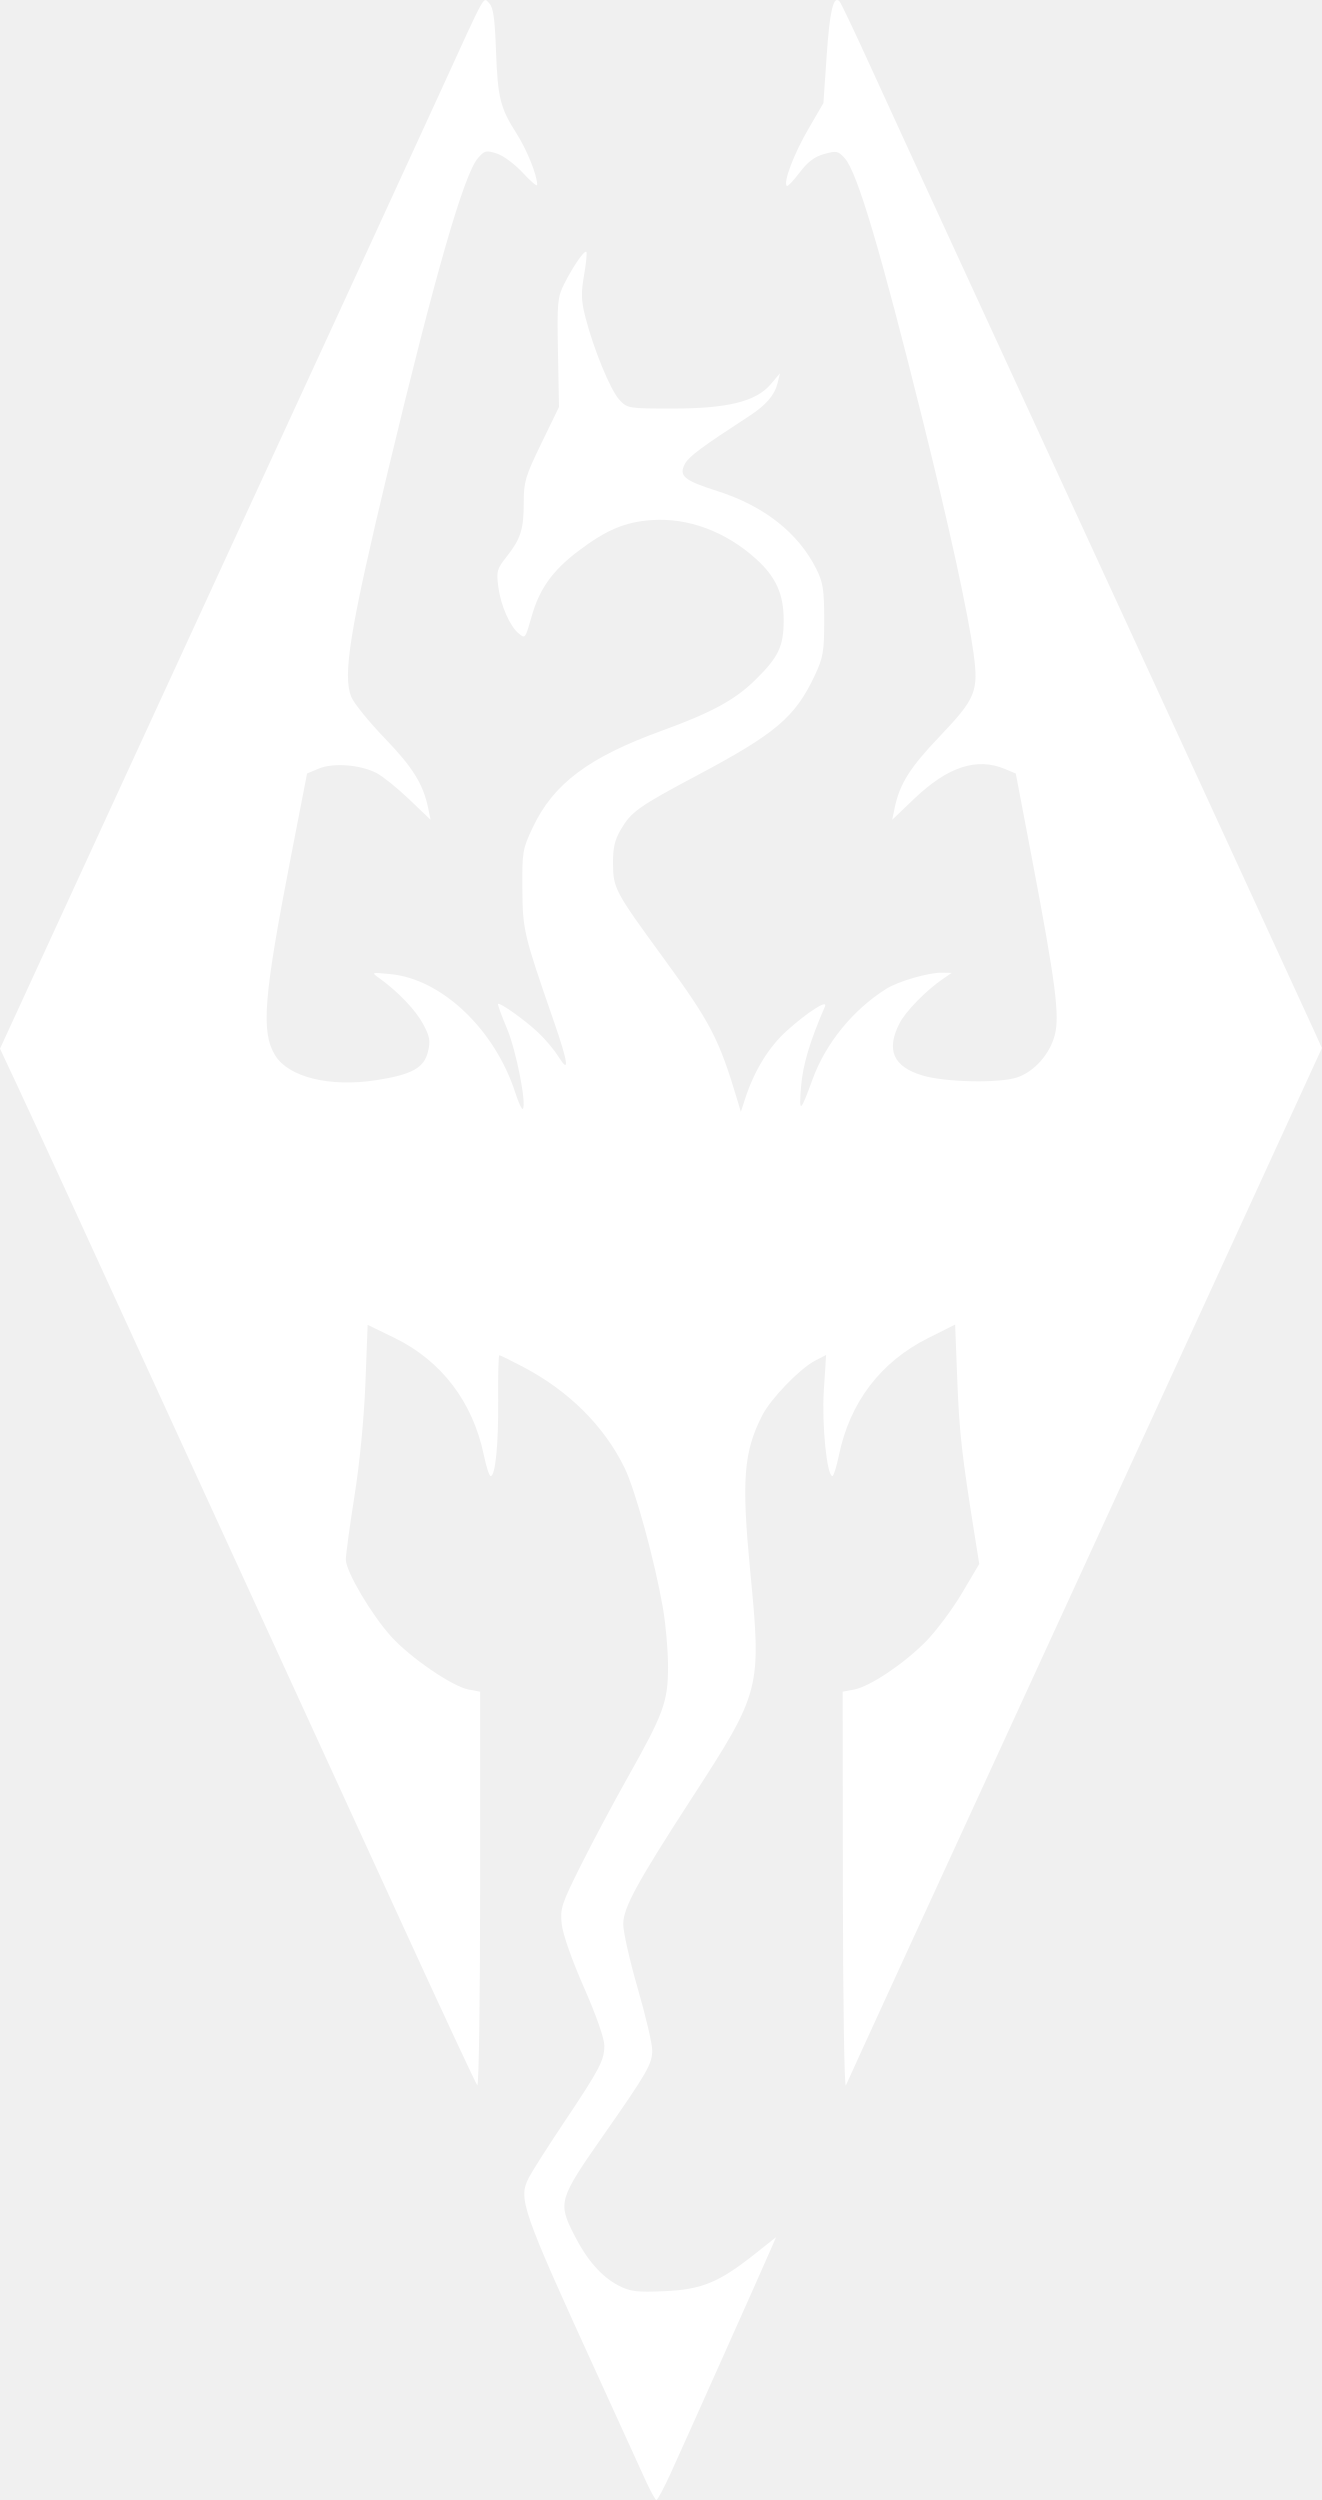
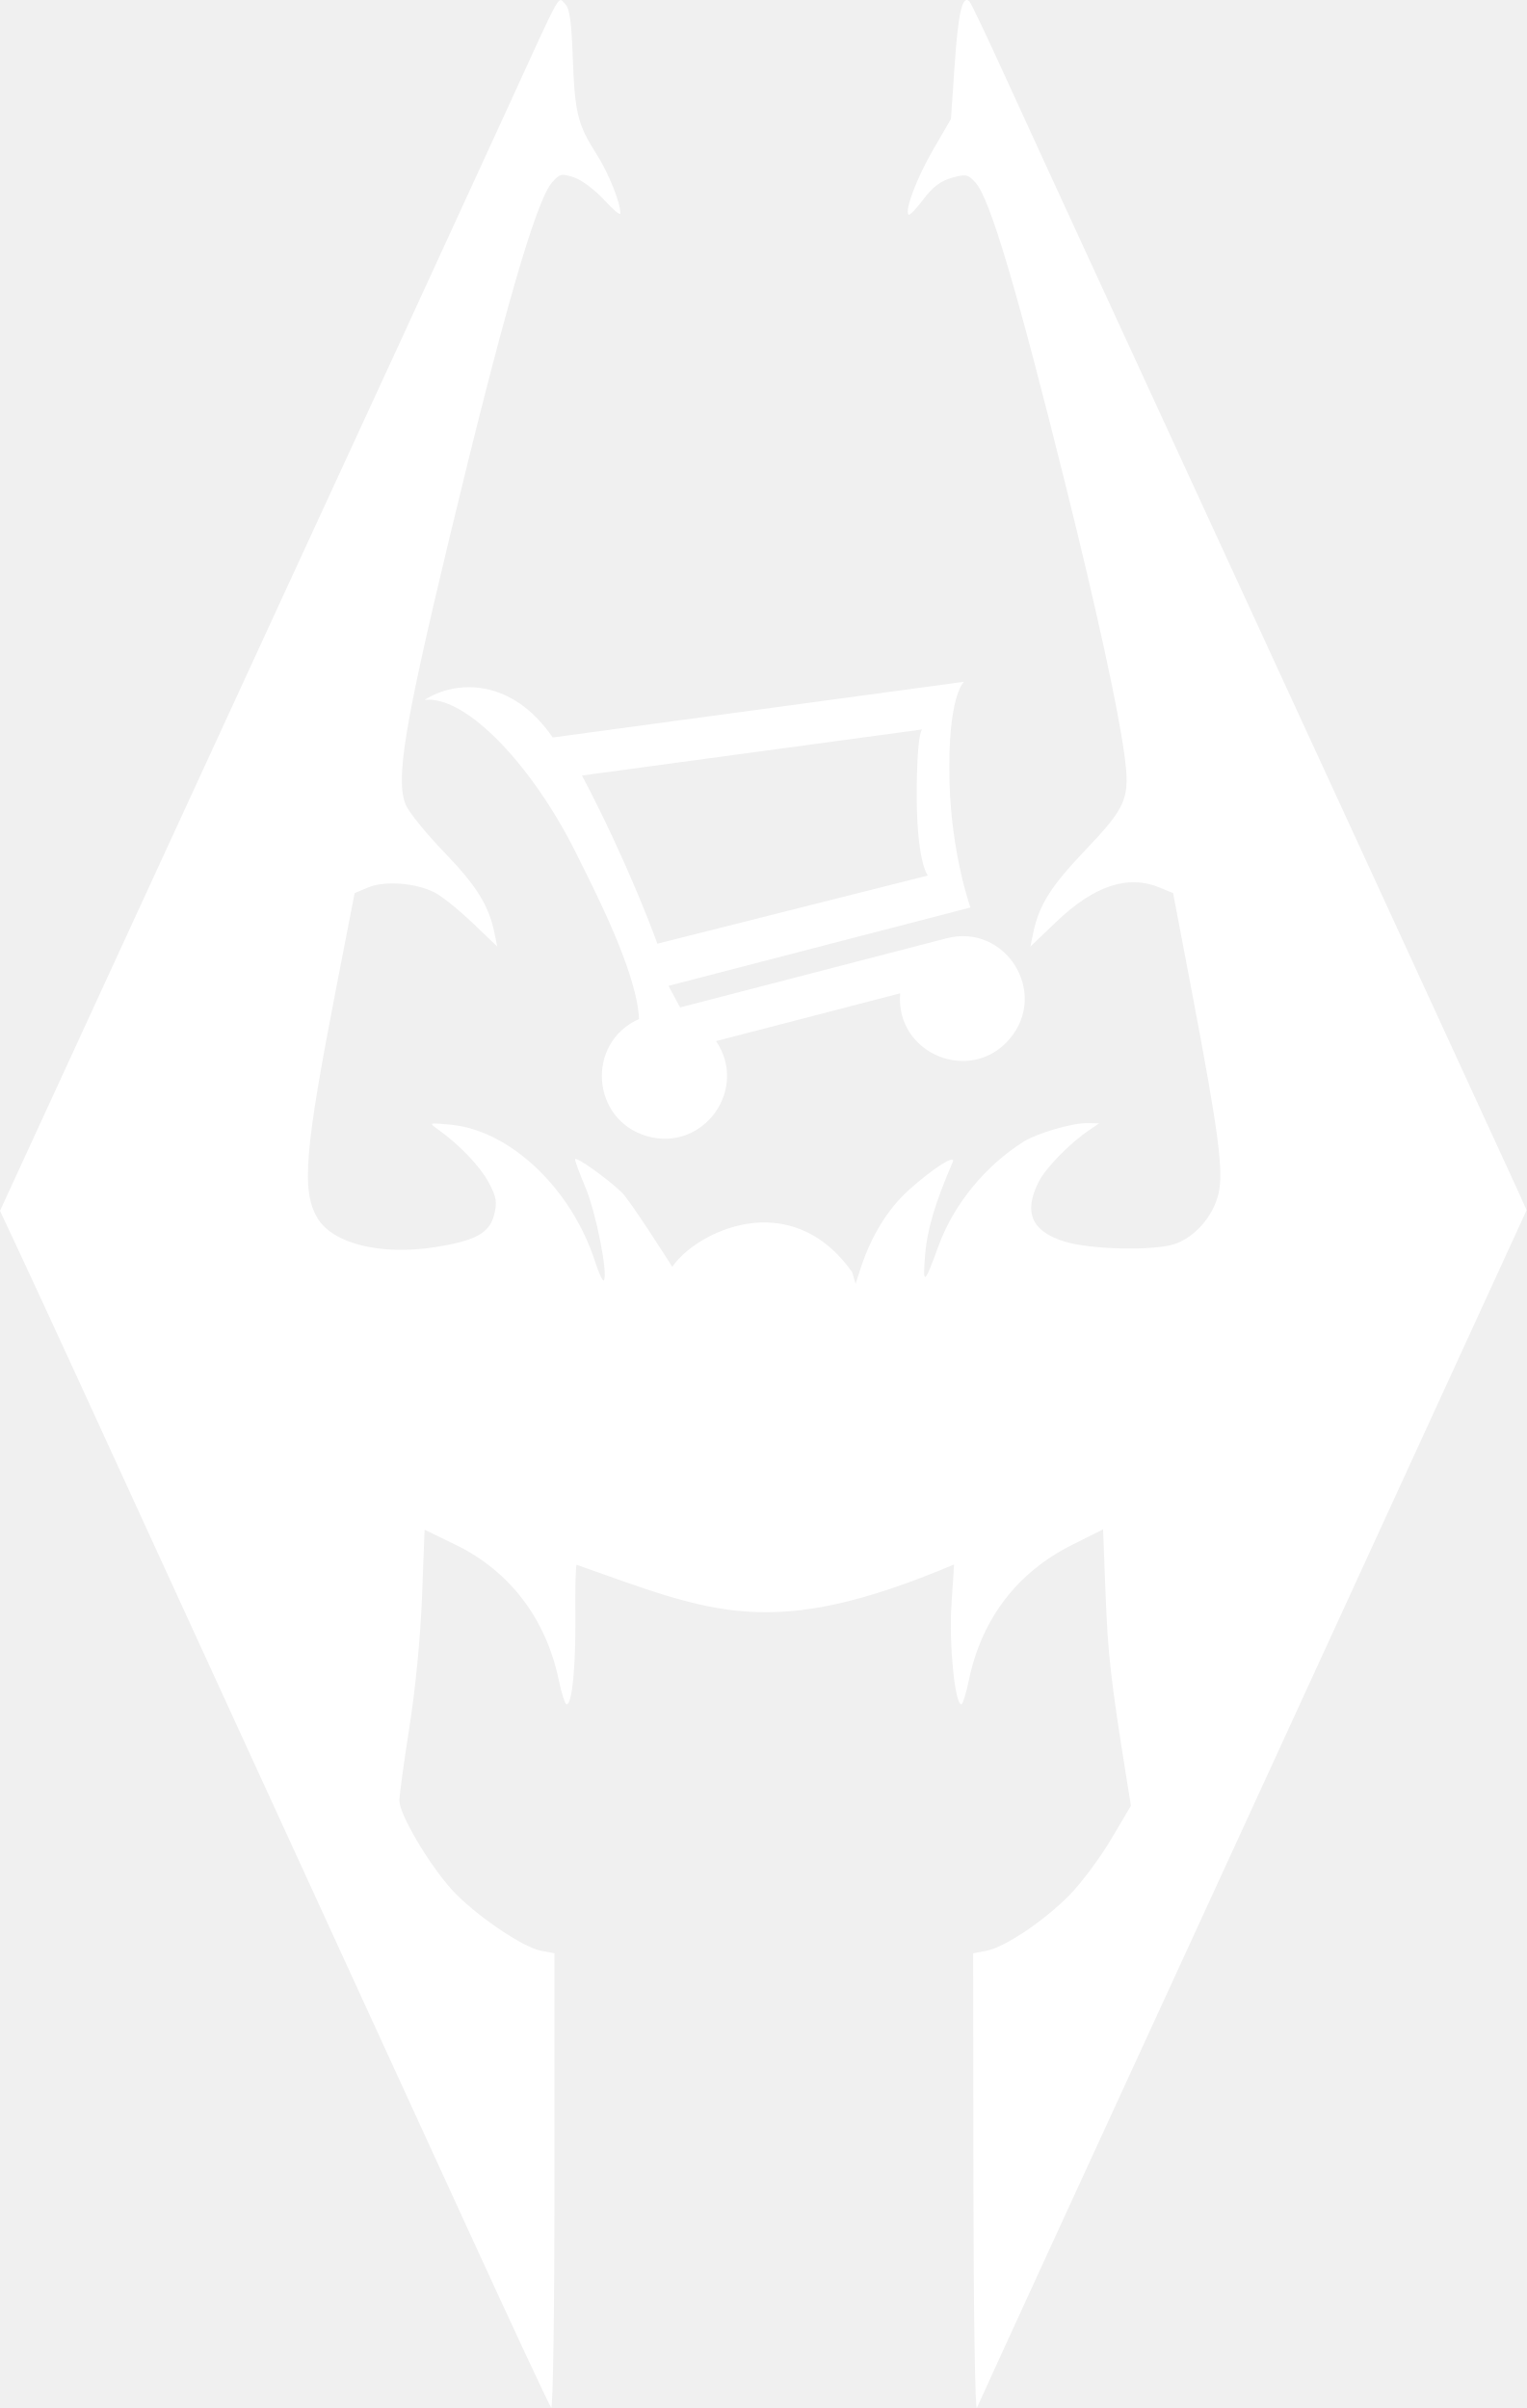
- <svg xmlns="http://www.w3.org/2000/svg" width="136.59mm" height="258.318mm" viewBox="0 0 483.979 915.301" id="svg2" version="1.1">
+ <svg xmlns="http://www.w3.org/2000/svg" width="136.59mm" height="215.491mm" viewBox="0 0 483.979 763.551" id="svg2" version="1.1" xml:space="preserve">
  <defs id="defs4" />
  <g id="layer1" transform="translate(-142.6182,-65.72176)">
-     <path style="fill:#ffffff" d="m 378.741,973.341 c -1.908,-4.225 -9.412,-20.679 -16.676,-36.565 -28.625,-62.598 -29.826,-66.037 -25.794,-73.845 1.193,-2.311 6.979,-11.392 12.857,-20.18 13.14,-19.645 14.749,-22.715 14.749,-28.135 0,-2.567 -2.998,-11.106 -7.467,-21.263 -4.464,-10.146 -7.735,-19.46 -8.133,-23.157 -0.618,-5.737 -0.113,-7.292 6.99,-21.509 4.211,-8.429 11.86,-22.792 16.997,-31.918 13.351,-23.717 14.901,-27.94 14.936,-40.706 0.016,-5.826 -0.818,-15.505 -1.853,-21.509 -2.967,-17.209 -10.137,-43.405 -14.09,-51.475 -7.481,-15.275 -20.362,-28.093 -37.059,-36.877 -4.493,-2.364 -8.433,-4.298 -8.756,-4.298 -0.323,0 -0.519,7.328 -0.435,16.285 0.151,16.168 -1.008,27.962 -2.75,27.962 -0.499,0 -1.616,-3.429 -2.482,-7.619 -4.024,-19.484 -15.551,-34.625 -32.718,-42.976 l -9.833,-4.783 -0.817,21.237 c -0.495,12.86 -2.071,29.166 -3.995,41.339 -1.747,11.056 -3.177,21.577 -3.177,23.378 0,4.28 9.246,19.989 16.541,28.103 6.924,7.701 22.433,18.345 28.348,19.454 l 4.274,0.802 v 72.625 c 0,39.944 -0.469,72.1 -1.041,71.457 -0.573,-0.642 -12.815,-26.886 -27.204,-58.32 C 275.766,739.416 252.944,689.638 239.438,660.232 225.933,630.826 208.937,593.769 201.67,577.884 175.773,521.28 155.093,476.284 148.902,463.075 l -6.284,-13.409 41.326,-89.834 c 22.729,-49.409 44.522,-96.748 48.428,-105.198 17.049,-36.881 59.183,-128.443 71.523,-155.431 17.134,-37.471 15.531,-34.578 17.869,-32.239 1.435,1.435 2.027,5.578 2.436,17.043 0.623,17.45 1.549,21.227 7.483,30.511 3.862,6.042 7.61,15.353 7.61,18.905 0,0.719 -2.351,-1.255 -5.224,-4.388 -2.873,-3.132 -7.159,-6.321 -9.525,-7.087 -3.93,-1.271 -4.53,-1.128 -6.939,1.653 -5.136,5.931 -15.681,42.547 -32.778,113.824 -14.102,58.791 -16.836,75.586 -13.588,83.476 0.951,2.31 6.462,9.11 12.246,15.11 10.254,10.637 14.076,16.784 15.886,25.551 l 0.888,4.302 -7.836,-7.494 c -4.31,-4.122 -9.694,-8.455 -11.964,-9.628 -5.926,-3.064 -15.834,-3.832 -21.095,-1.634 l -4.321,1.805 -5.824,29.985 c -10.096,51.978 -11.109,64.586 -5.882,73.182 4.872,8.012 20.001,11.749 36.957,9.128 13.039,-2.015 17.536,-4.465 18.988,-10.344 0.986,-3.993 0.722,-5.561 -1.708,-10.142 -2.716,-5.119 -9.194,-11.916 -16.051,-16.84 -3.066,-2.201 -3.057,-2.205 4.068,-1.517 18.797,1.815 38.223,20.282 45.696,43.441 1.159,3.593 2.387,6.253 2.728,5.912 1.498,-1.498 -2.391,-21.35 -5.747,-29.338 -2.024,-4.818 -3.521,-8.919 -3.327,-9.113 0.651,-0.651 9.993,6.008 14.733,10.502 2.578,2.443 5.863,6.338 7.302,8.655 4.296,6.918 3.75,2.6 -1.634,-12.921 -11.009,-31.74 -11.363,-33.233 -11.477,-48.443 -0.102,-13.468 0.08,-14.527 3.837,-22.46 7.548,-15.935 20.446,-25.606 47.063,-35.29 18.449,-6.712 26.931,-11.32 34.437,-18.708 8.489,-8.356 10.342,-12.277 10.337,-21.869 0,-9.514 -2.851,-15.808 -10.118,-22.373 -11.123,-10.049 -24.919,-15.175 -38.271,-14.219 -9.752,0.698 -16.569,3.58 -26.831,11.343 -9.296,7.033 -14.122,13.729 -16.922,23.478 -2.515,8.758 -2.461,8.686 -4.929,6.638 -3.204,-2.659 -6.51,-10.22 -7.399,-16.919 -0.764,-5.761 -0.526,-6.65 2.97,-11.063 5.216,-6.585 6.333,-10.092 6.333,-19.88 0,-7.652 0.59,-9.636 6.453,-21.714 l 6.453,-13.292 -0.374,-19.913 c -0.347,-18.451 -0.177,-20.302 2.311,-25.219 3.314,-6.547 7.366,-12.39 8.09,-11.666 0.298,0.298 -0.085,4.144 -0.853,8.546 -1.147,6.586 -1.057,9.321 0.508,15.429 2.993,11.682 9.154,26.657 12.416,30.177 2.929,3.16 3.262,3.215 19.501,3.215 20.198,0 30.559,-2.575 35.939,-8.932 l 3.363,-3.973 -0.904,3.687 c -1.06,4.323 -4.242,7.99 -10.411,12 -17.326,11.261 -22.028,14.755 -23.464,17.438 -2.375,4.438 -0.418,6.087 11.872,10 17.14,5.458 29.666,15.338 36.268,28.609 2.419,4.862 2.835,7.593 2.835,18.604 0,11.54 -0.361,13.676 -3.413,20.194 -7.149,15.265 -14.257,21.328 -42.777,36.491 -21.889,11.637 -24.454,13.46 -28.339,20.132 -2.182,3.747 -2.847,6.703 -2.795,12.431 0.081,8.99 0.71,10.167 18.344,34.323 17.54,24.027 20.471,29.682 27.367,52.802 l 1.1,3.687 1.599,-4.916 c 3.295,-10.132 8.579,-18.752 15.135,-24.69 7.561,-6.848 15.259,-11.773 14.057,-8.993 -5.56,12.855 -8.112,21.422 -8.754,29.381 -0.804,9.978 -0.274,9.634 4.231,-2.748 4.796,-13.179 14.852,-25.489 27.079,-33.148 4.254,-2.665 15.439,-5.908 20.1,-5.828 l 3.772,0.064 -3.073,2.086 c -6.266,4.255 -13.797,11.946 -16.082,16.424 -4.972,9.745 -2.257,15.863 8.457,19.061 8.421,2.514 28.365,2.893 34.753,0.66 6.228,-2.177 11.787,-8.442 13.629,-15.363 1.903,-7.15 0.375,-18.988 -8.428,-65.267 l -5.819,-30.593 -3.997,-1.67 c -10.305,-4.306 -20.942,-0.811 -33.191,10.905 l -8.056,7.705 0.888,-4.302 c 1.809,-8.761 5.566,-14.759 16.308,-26.035 13.442,-14.11 14.492,-16.677 12.57,-30.731 -2.001,-14.638 -8.753,-45.611 -18.437,-84.578 -15.595,-62.753 -24.108,-91.411 -28.674,-96.526 -2.426,-2.718 -3.03,-2.845 -7.554,-1.589 -3.545,0.985 -6.061,2.886 -9.021,6.817 -2.258,2.998 -4.368,5.188 -4.69,4.866 -1.325,-1.325 2.595,-11.686 7.832,-20.699 l 5.592,-9.624 1.201,-17.518 c 1.121,-16.342 2.483,-22.067 4.693,-19.721 0.505,0.536 5.329,10.653 10.722,22.483 5.392,11.83 21.147,46.121 35.012,76.203 41.922,90.961 125.155,271.832 128.107,278.387 l 2.768,6.145 -39.186,85.421 c -21.552,46.982 -44.398,96.76 -50.769,110.618 -51.712,112.488 -83.464,181.678 -84.324,183.748 -0.562,1.352 -1.056,-30.527 -1.099,-70.843 l -0.077,-73.301 4.155,-0.779 c 5.872,-1.102 18.553,-9.628 26.542,-17.845 3.735,-3.842 9.607,-11.747 13.049,-17.568 l 6.258,-10.583 -1.637,-10.242 c -4.742,-29.667 -5.655,-37.769 -6.39,-56.726 l -0.802,-20.673 -9.921,4.969 c -17.359,8.695 -28.625,23.504 -32.629,42.893 -0.866,4.191 -1.938,7.619 -2.383,7.619 -2.035,0 -3.937,-19.054 -3.137,-31.425 l 0.836,-12.928 -3.961,2.048 c -5.659,2.927 -16.282,13.92 -19.449,20.129 -6.808,13.345 -7.594,23.615 -4.369,57.096 4.147,43.051 3.925,43.912 -21.455,83.073 -19.99,30.845 -24.969,39.975 -25.049,45.931 -0.037,2.792 2.336,13.372 5.275,23.512 2.939,10.14 5.344,20.402 5.345,22.804 0,4.929 -1.866,8.19 -17.57,30.661 -16.716,23.919 -17.034,24.981 -11.041,36.854 4.676,9.263 10.121,15.462 16.392,18.661 4.235,2.161 6.619,2.446 16.709,2.003 13.629,-0.599 19.92,-3.188 33.062,-13.61 l 7.773,-6.164 -1.8,4.173 c -3.241,7.515 -32.409,72.772 -36.888,82.527 -2.405,5.239 -4.704,9.525 -5.109,9.525 -0.405,0 -2.297,-3.457 -4.205,-7.682 z" id="path4201" />
+     <path style="fill:#ffffff" d="m 325.443,561.905 c -0.323,0 -0.519,7.328 -0.435,16.285 0.151,16.168 -1.008,27.962 -2.75,27.962 -0.499,0 -1.616,-3.429 -2.482,-7.619 -4.024,-19.484 -15.551,-34.625 -32.718,-42.976 l -9.833,-4.783 -0.817,21.237 c -0.495,12.86 -2.071,29.166 -3.995,41.339 -1.747,11.056 -3.177,21.577 -3.177,23.378 0,4.28 9.246,19.989 16.541,28.103 6.924,7.701 22.433,18.345 28.348,19.454 l 4.274,0.802 v 72.625 c 0,39.944 -0.469,72.1 -1.041,71.457 -0.573,-0.642 -12.815,-26.886 -27.204,-58.32 C 275.766,739.416 252.944,689.638 239.438,660.232 225.933,630.826 208.937,593.769 201.67,577.884 175.773,521.28 155.093,476.284 148.902,463.075 l -6.284,-13.409 41.326,-89.834 c 22.729,-49.409 44.522,-96.748 48.428,-105.198 17.049,-36.881 59.183,-128.443 71.523,-155.431 17.134,-37.471 15.531,-34.578 17.869,-32.239 1.435,1.435 2.027,5.578 2.436,17.043 0.623,17.45 1.549,21.227 7.483,30.511 3.862,6.042 7.61,15.353 7.61,18.905 0,0.719 -2.351,-1.255 -5.224,-4.388 -2.873,-3.132 -7.159,-6.321 -9.525,-7.087 -3.93,-1.271 -4.53,-1.128 -6.939,1.653 -5.136,5.931 -15.681,42.547 -32.778,113.824 -14.102,58.791 -16.836,75.586 -13.588,83.476 0.951,2.31 6.462,9.11 12.246,15.11 10.254,10.637 14.076,16.784 15.886,25.551 l 0.888,4.302 -7.836,-7.494 c -4.31,-4.122 -9.694,-8.455 -11.964,-9.628 -5.926,-3.064 -15.834,-3.832 -21.095,-1.634 l -4.321,1.805 -5.824,29.985 c -10.096,51.978 -11.109,64.586 -5.882,73.182 4.872,8.012 20.001,11.749 36.957,9.128 13.039,-2.015 17.536,-4.465 18.988,-10.344 0.986,-3.993 0.722,-5.561 -1.708,-10.142 -2.716,-5.119 -9.194,-11.916 -16.051,-16.84 -3.066,-2.201 -3.057,-2.205 4.068,-1.517 18.797,1.815 38.223,20.282 45.696,43.441 1.159,3.593 2.387,6.253 2.728,5.912 1.498,-1.498 -2.391,-21.35 -5.747,-29.338 -2.024,-4.818 -3.521,-8.919 -3.327,-9.113 0.651,-0.651 9.993,6.008 14.733,10.502 2.578,2.443 14.64,21.36 16.079,23.677 7.134,-10.785 37.267,-26.214 57.009,1.661 l 1.1,3.687 1.599,-4.916 c 3.295,-10.132 8.579,-18.752 15.135,-24.69 7.561,-6.848 15.259,-11.773 14.057,-8.993 -5.56,12.855 -8.112,21.422 -8.754,29.381 -0.804,9.978 -0.274,9.634 4.231,-2.748 4.796,-13.179 14.852,-25.489 27.079,-33.148 4.254,-2.665 15.439,-5.908 20.1,-5.828 l 3.772,0.064 -3.073,2.086 c -6.266,4.255 -13.797,11.946 -16.082,16.424 -4.972,9.745 -2.257,15.863 8.457,19.061 8.421,2.514 28.365,2.893 34.753,0.66 6.228,-2.177 11.787,-8.442 13.629,-15.363 1.903,-7.15 0.375,-18.988 -8.428,-65.267 l -5.819,-30.593 -3.997,-1.67 c -10.305,-4.306 -20.942,-0.811 -33.191,10.905 l -8.056,7.705 0.888,-4.302 c 1.809,-8.761 5.566,-14.759 16.308,-26.035 13.442,-14.11 14.492,-16.677 12.57,-30.731 -2.001,-14.638 -8.753,-45.611 -18.437,-84.578 -15.595,-62.753 -24.108,-91.411 -28.674,-96.526 -2.426,-2.718 -3.03,-2.845 -7.554,-1.589 -3.545,0.985 -6.061,2.886 -9.021,6.817 -2.258,2.998 -4.368,5.188 -4.69,4.866 -1.325,-1.325 2.595,-11.686 7.832,-20.699 l 5.592,-9.624 1.201,-17.518 c 1.121,-16.342 2.483,-22.067 4.693,-19.721 0.505,0.536 5.329,10.653 10.722,22.483 5.392,11.83 21.147,46.121 35.012,76.203 41.922,90.961 125.155,271.832 128.107,278.387 l 2.768,6.145 -39.186,85.421 c -21.552,46.982 -44.398,96.76 -50.769,110.618 -51.712,112.488 -83.464,181.678 -84.324,183.748 -0.562,1.352 -1.056,-30.527 -1.099,-70.843 l -0.077,-73.301 4.155,-0.779 c 5.872,-1.102 18.553,-9.628 26.542,-17.845 3.735,-3.842 9.607,-11.747 13.049,-17.568 l 6.258,-10.583 -1.637,-10.242 c -4.742,-29.667 -5.655,-37.769 -6.39,-56.726 l -0.802,-20.673 -9.921,4.969 c -17.359,8.695 -28.625,23.504 -32.629,42.893 -0.866,4.191 -1.938,7.619 -2.383,7.619 -2.035,0 -3.937,-19.054 -3.137,-31.425 l 0.836,-12.928 c -58.277,24.619 -76.692,15.216 -119.638,0.107 z" id="path4201" />
+     <path d="m 442.693,363.246 -84.469,21.924 -3.687,-6.848 95.725,-24.845 c 0,0 -6.002,-16.788 -6.617,-39.56 -0.747,-27.643 4.59,-32.009 4.59,-32.009 l -130.403,17.664 c -12.864,-18.813 -30.546,-18.37 -40.598,-11.923 13.506,-1.44 34.61,21.571 48.002,48.564 6.21,12.515 19.267,37.754 19.976,52.633 -16.928,7.494 -15.233,32.044 2.559,37.145 17.792,5.102 32.238,-14.819 21.854,-30.145 l 58.361,-15.147 c -1.613,19.183 22.37,29.091 34.77,14.375 12.4,-14.716 -1.432,-36.672 -20.064,-31.829 z M 323.492,312.123 435.454,296.958 c 0,0 -1.899,-2.621 -2.194,17.35 -0.366,24.71 3.508,29.035 3.508,29.035 l -85.75,21.614 c 0,0 -6.703,-18.817 -18.372,-42.485 -17.144,-34.772 -9.154,-10.348 -9.154,-10.348 z" id="path720" style="fill:#ffffff;stroke-width:0.601" />
  </g>
</svg>
